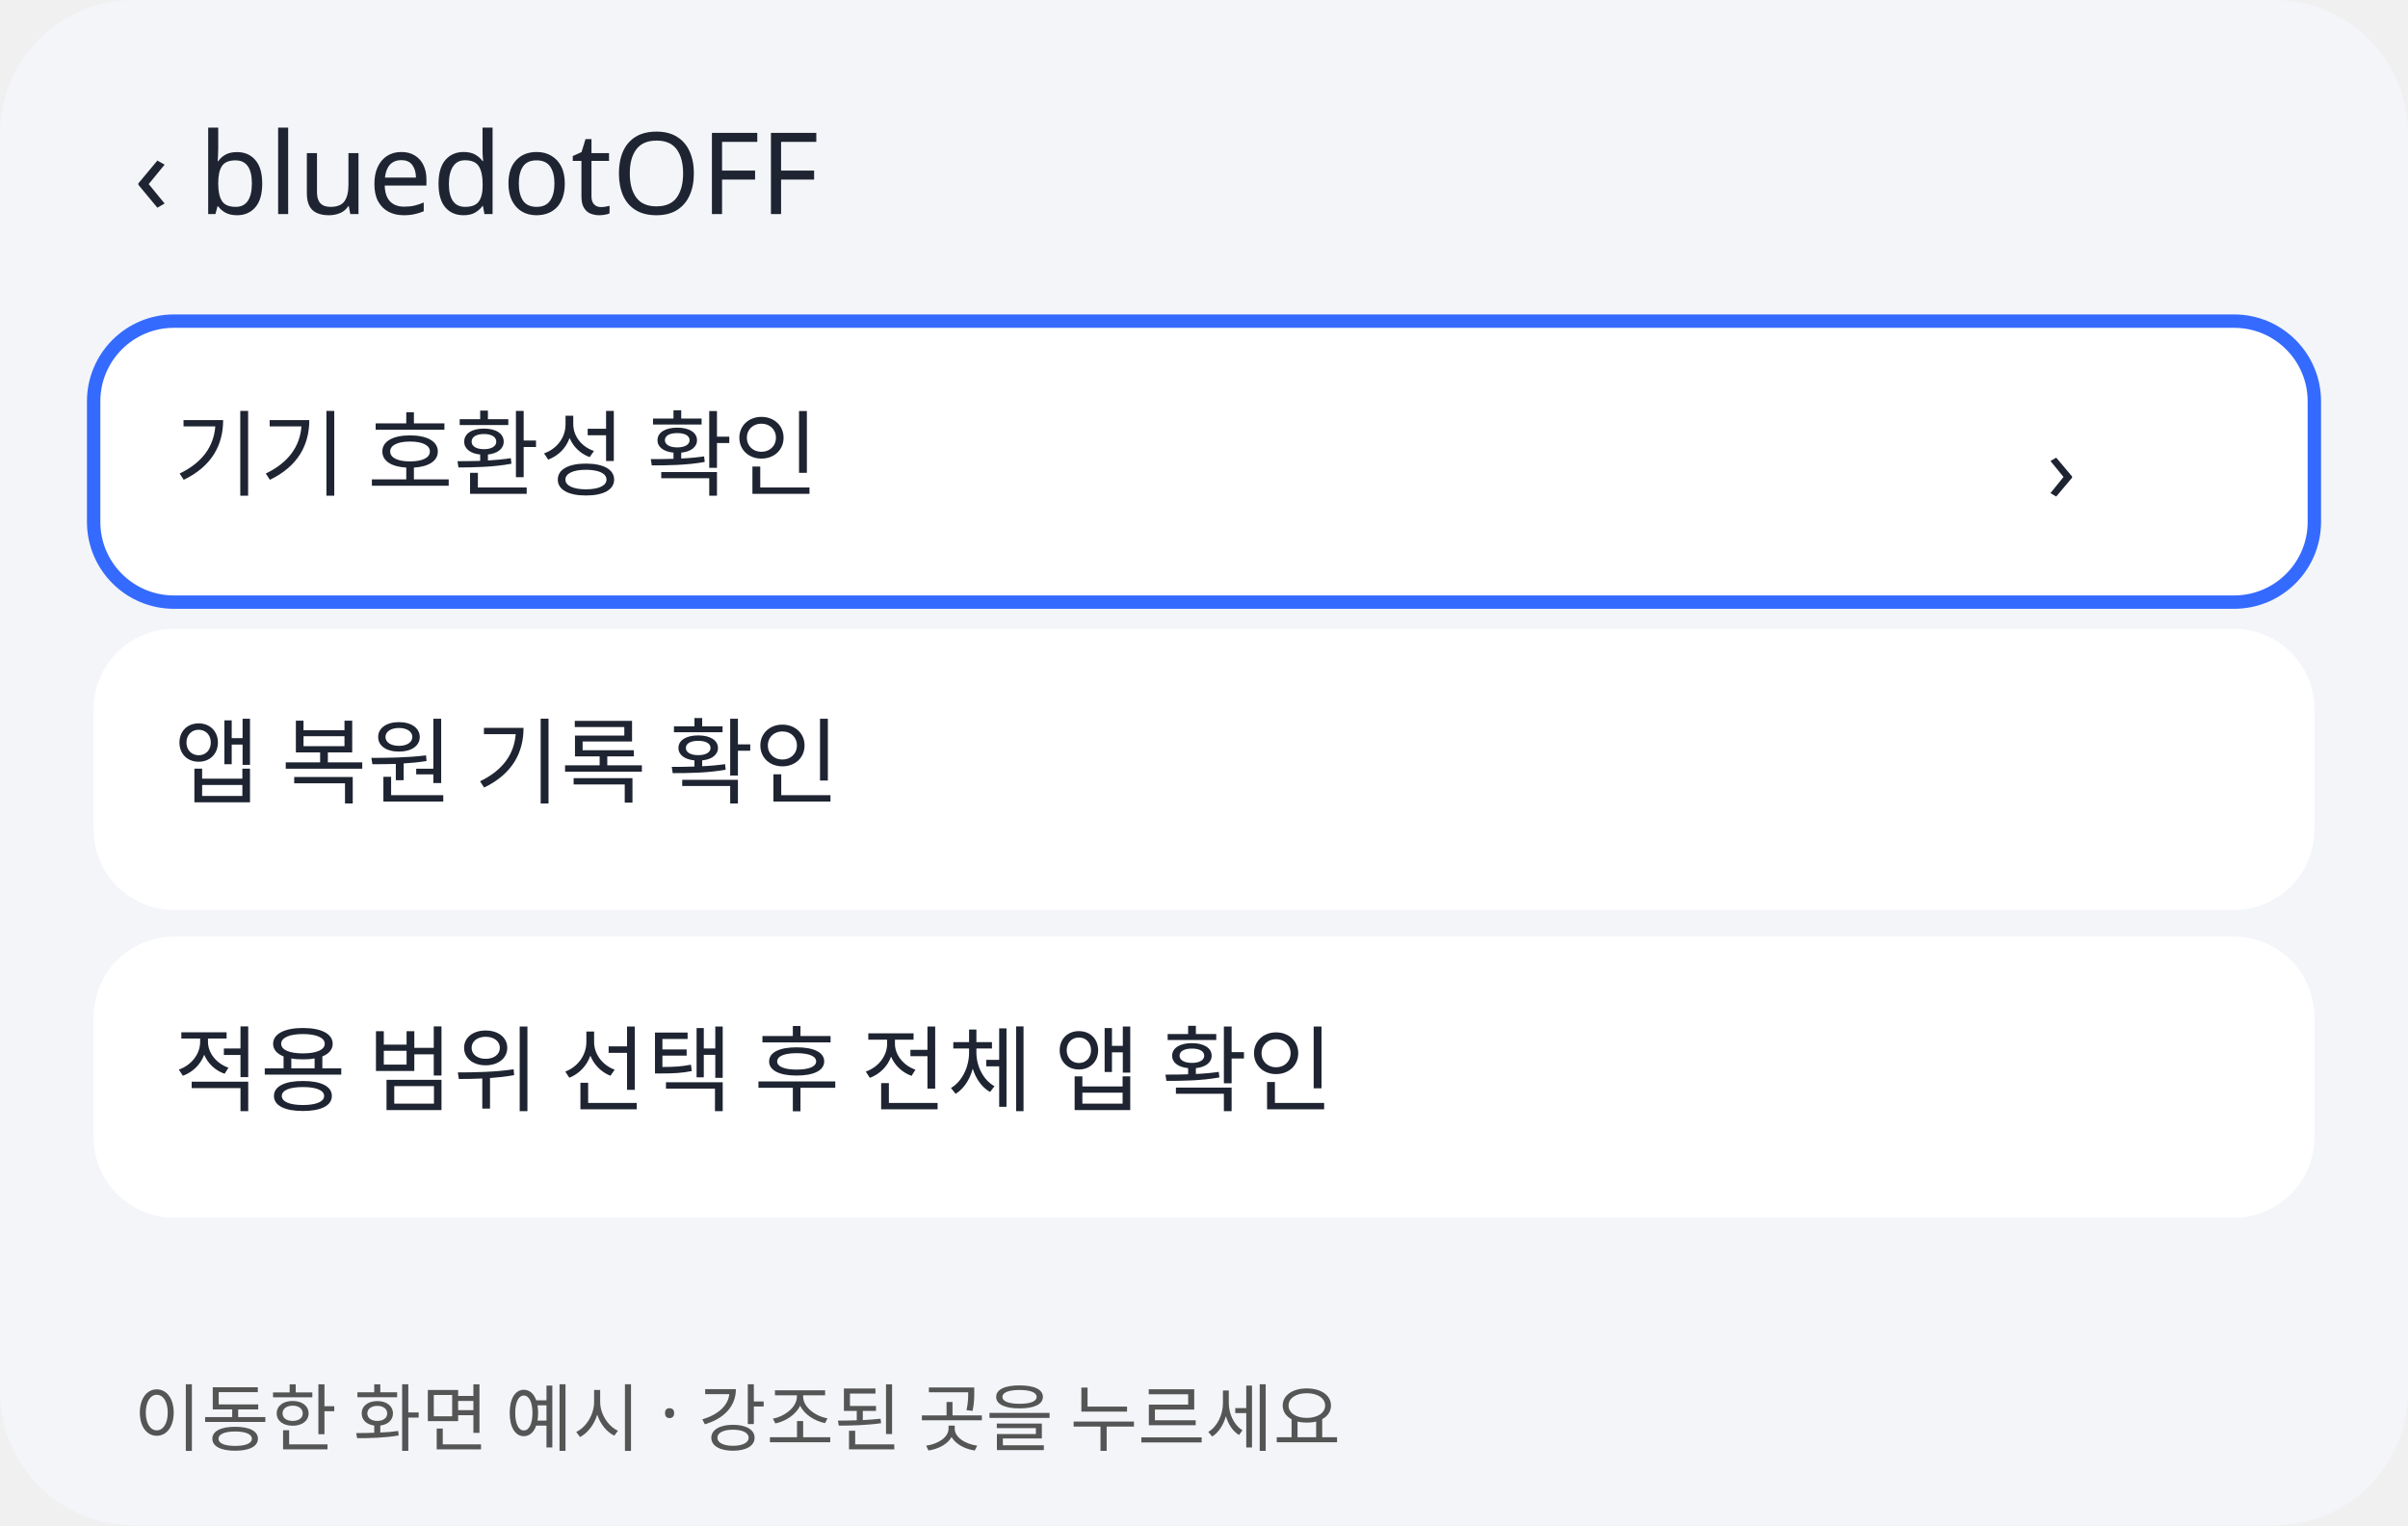
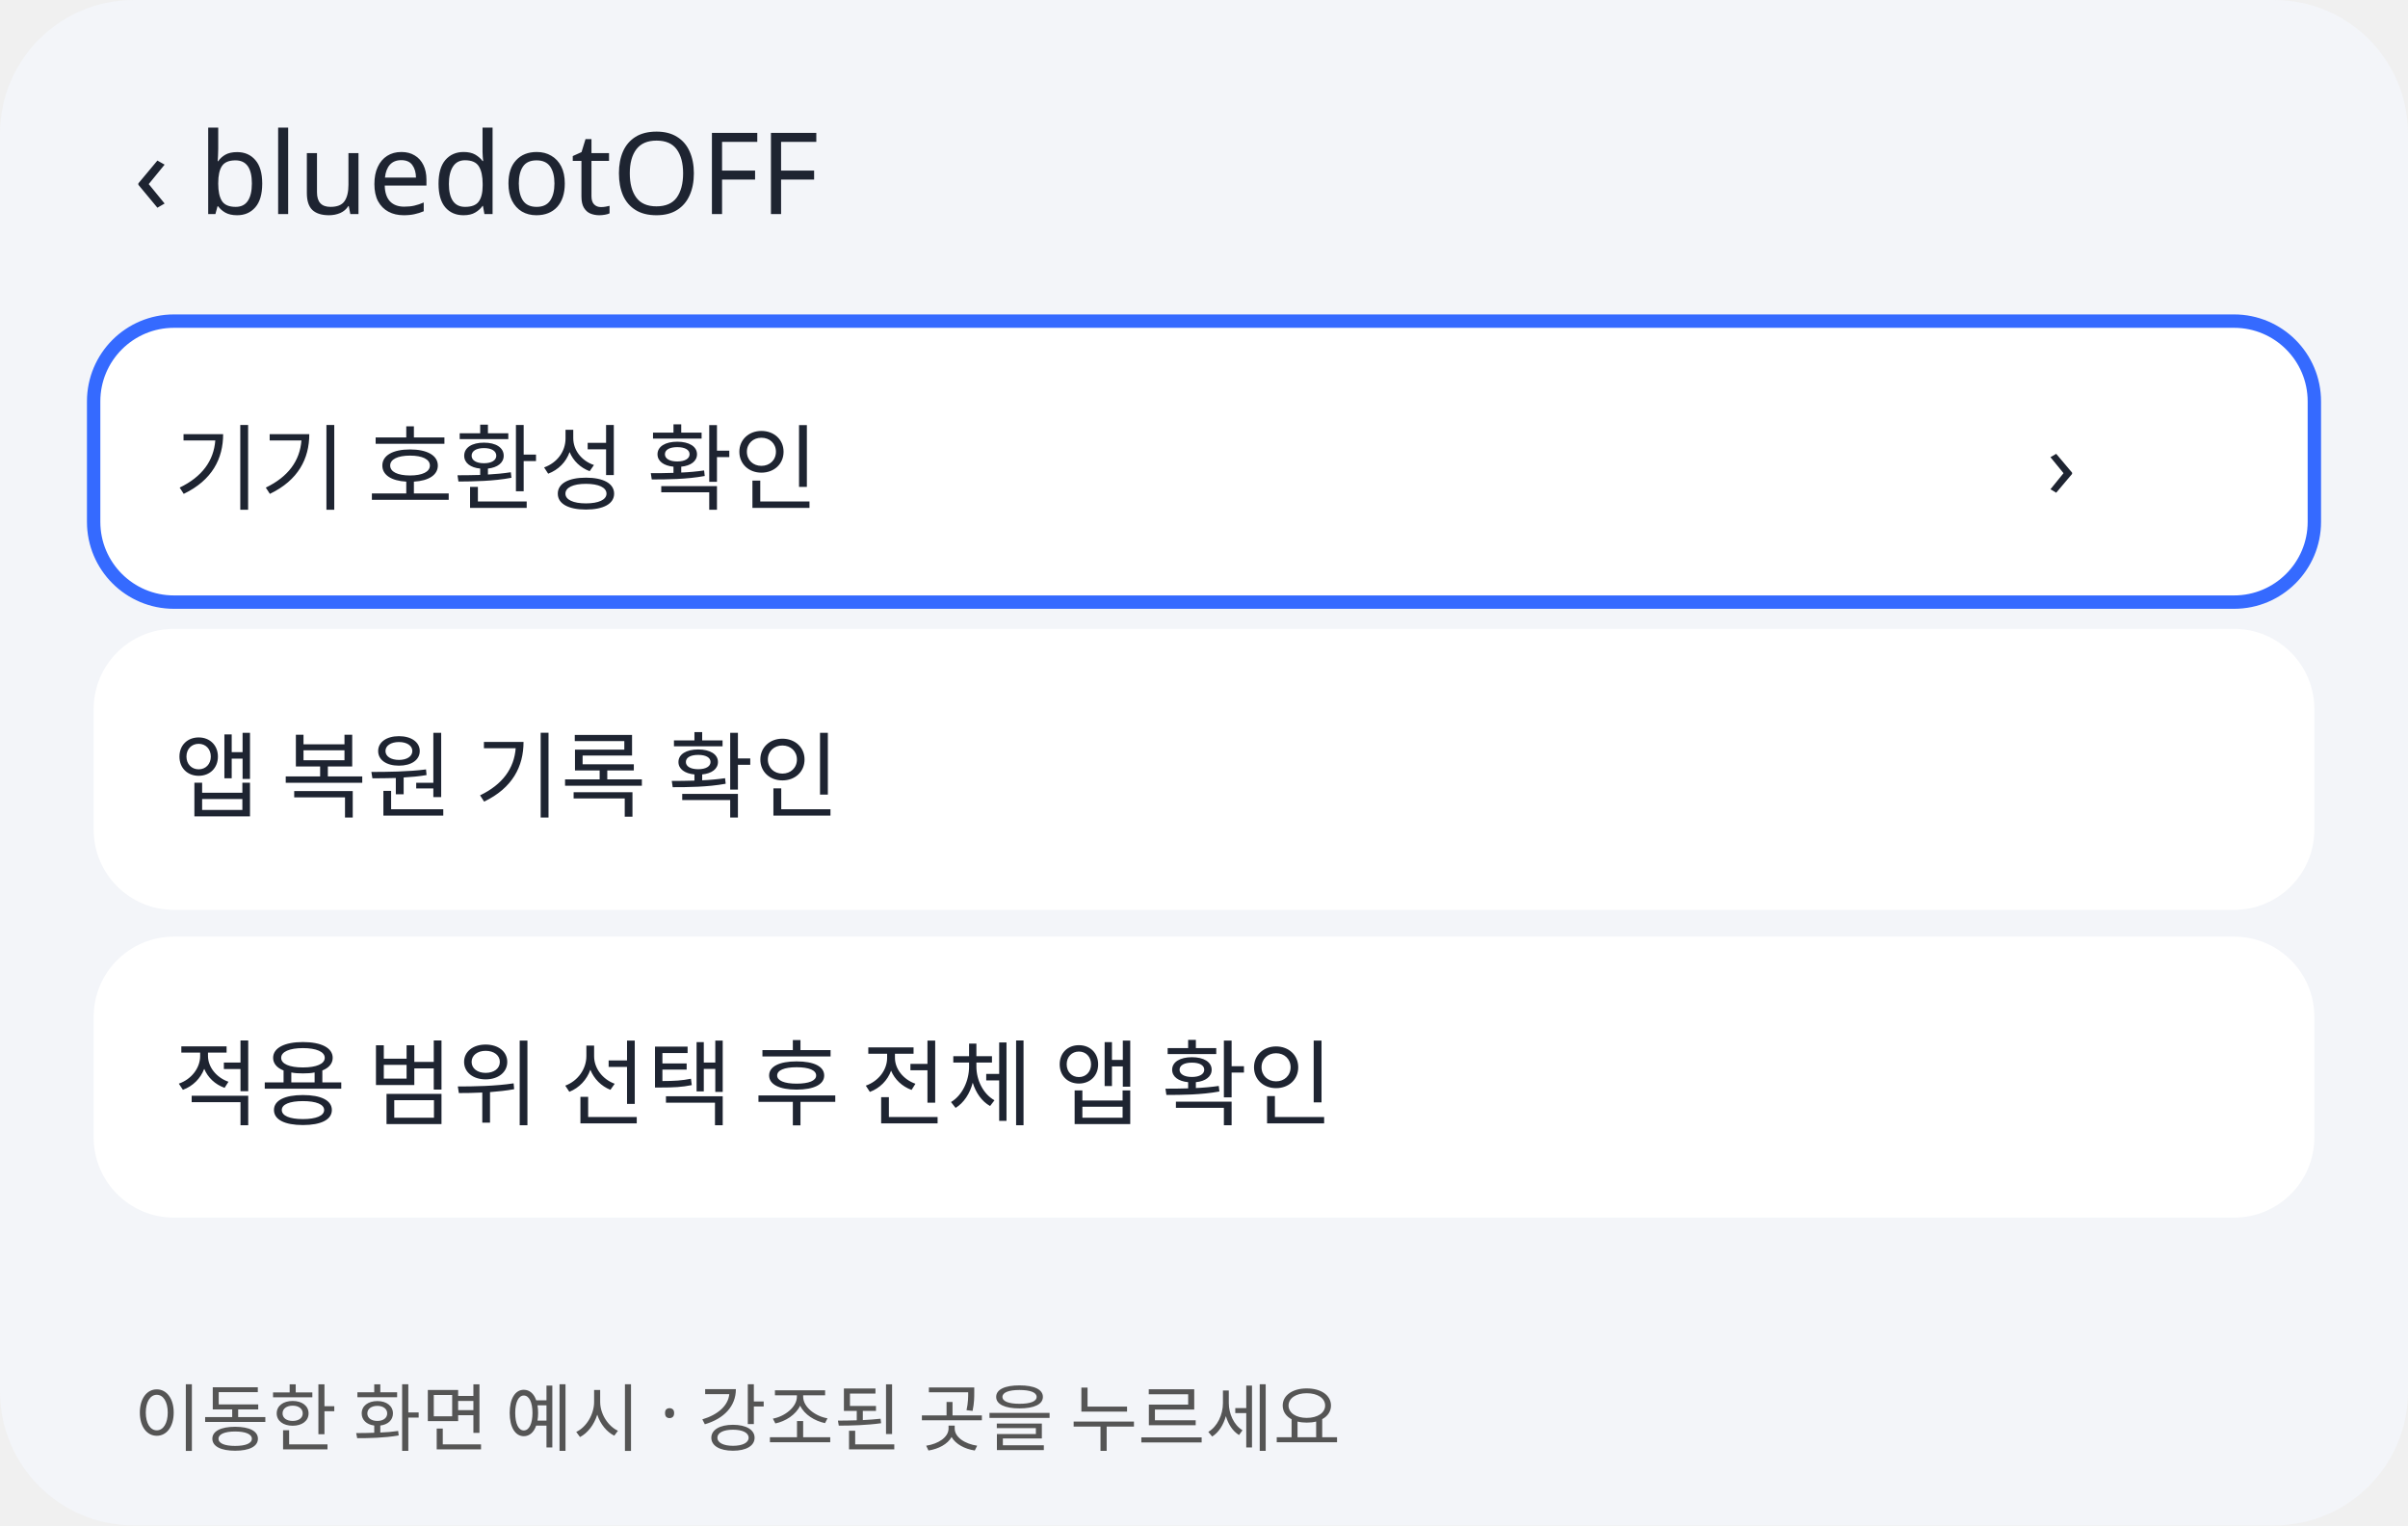
<svg xmlns="http://www.w3.org/2000/svg" width="360" height="228" viewBox="0 0 360 228" role="img" aria-labelledby="title description">
  <rect width="360" height="228" rx="20" fill="#f3f5f9" />
  <g font-family="sans-serif" fill="#1e2431">
    <text x="20" y="32" font-size="17">‹  bluedotOFF</text>
    <rect x="14" y="48" width="332" height="42" rx="12" fill="#ffffff" stroke="#356aff" stroke-width="2" />
-     <text x="26" y="73" font-size="14">기기 호환성 확인</text>
-     <text x="306" y="75" font-size="14">›</text>
+     <text x="26" y="69.0" font-size="14" dominant-baseline="central">기기 호환성 확인</text>
+     <text x="306" y="69.0" font-size="14" dominant-baseline="central">›</text>
    <rect x="14" y="94" width="332" height="42" rx="12" fill="#ffffff" />
-     <text x="26" y="119" font-size="14">앱 복원 기록 확인</text>
+     <text x="26" y="115.0" font-size="14" dominant-baseline="central">앱 복원 기록 확인</text>
    <rect x="14" y="140" width="332" height="42" rx="12" fill="#ffffff" />
-     <text x="26" y="165" font-size="14">적용 범위 선택 후 전체 앱 확인</text>
+     <text x="26" y="161.0" font-size="14" dominant-baseline="central">적용 범위 선택 후 전체 앱 확인</text>
    <text x="20" y="216" font-size="11" fill="#555555">이동한 화면 예시 · 강조된 곳을 누르세요</text>
  </g>
</svg>
